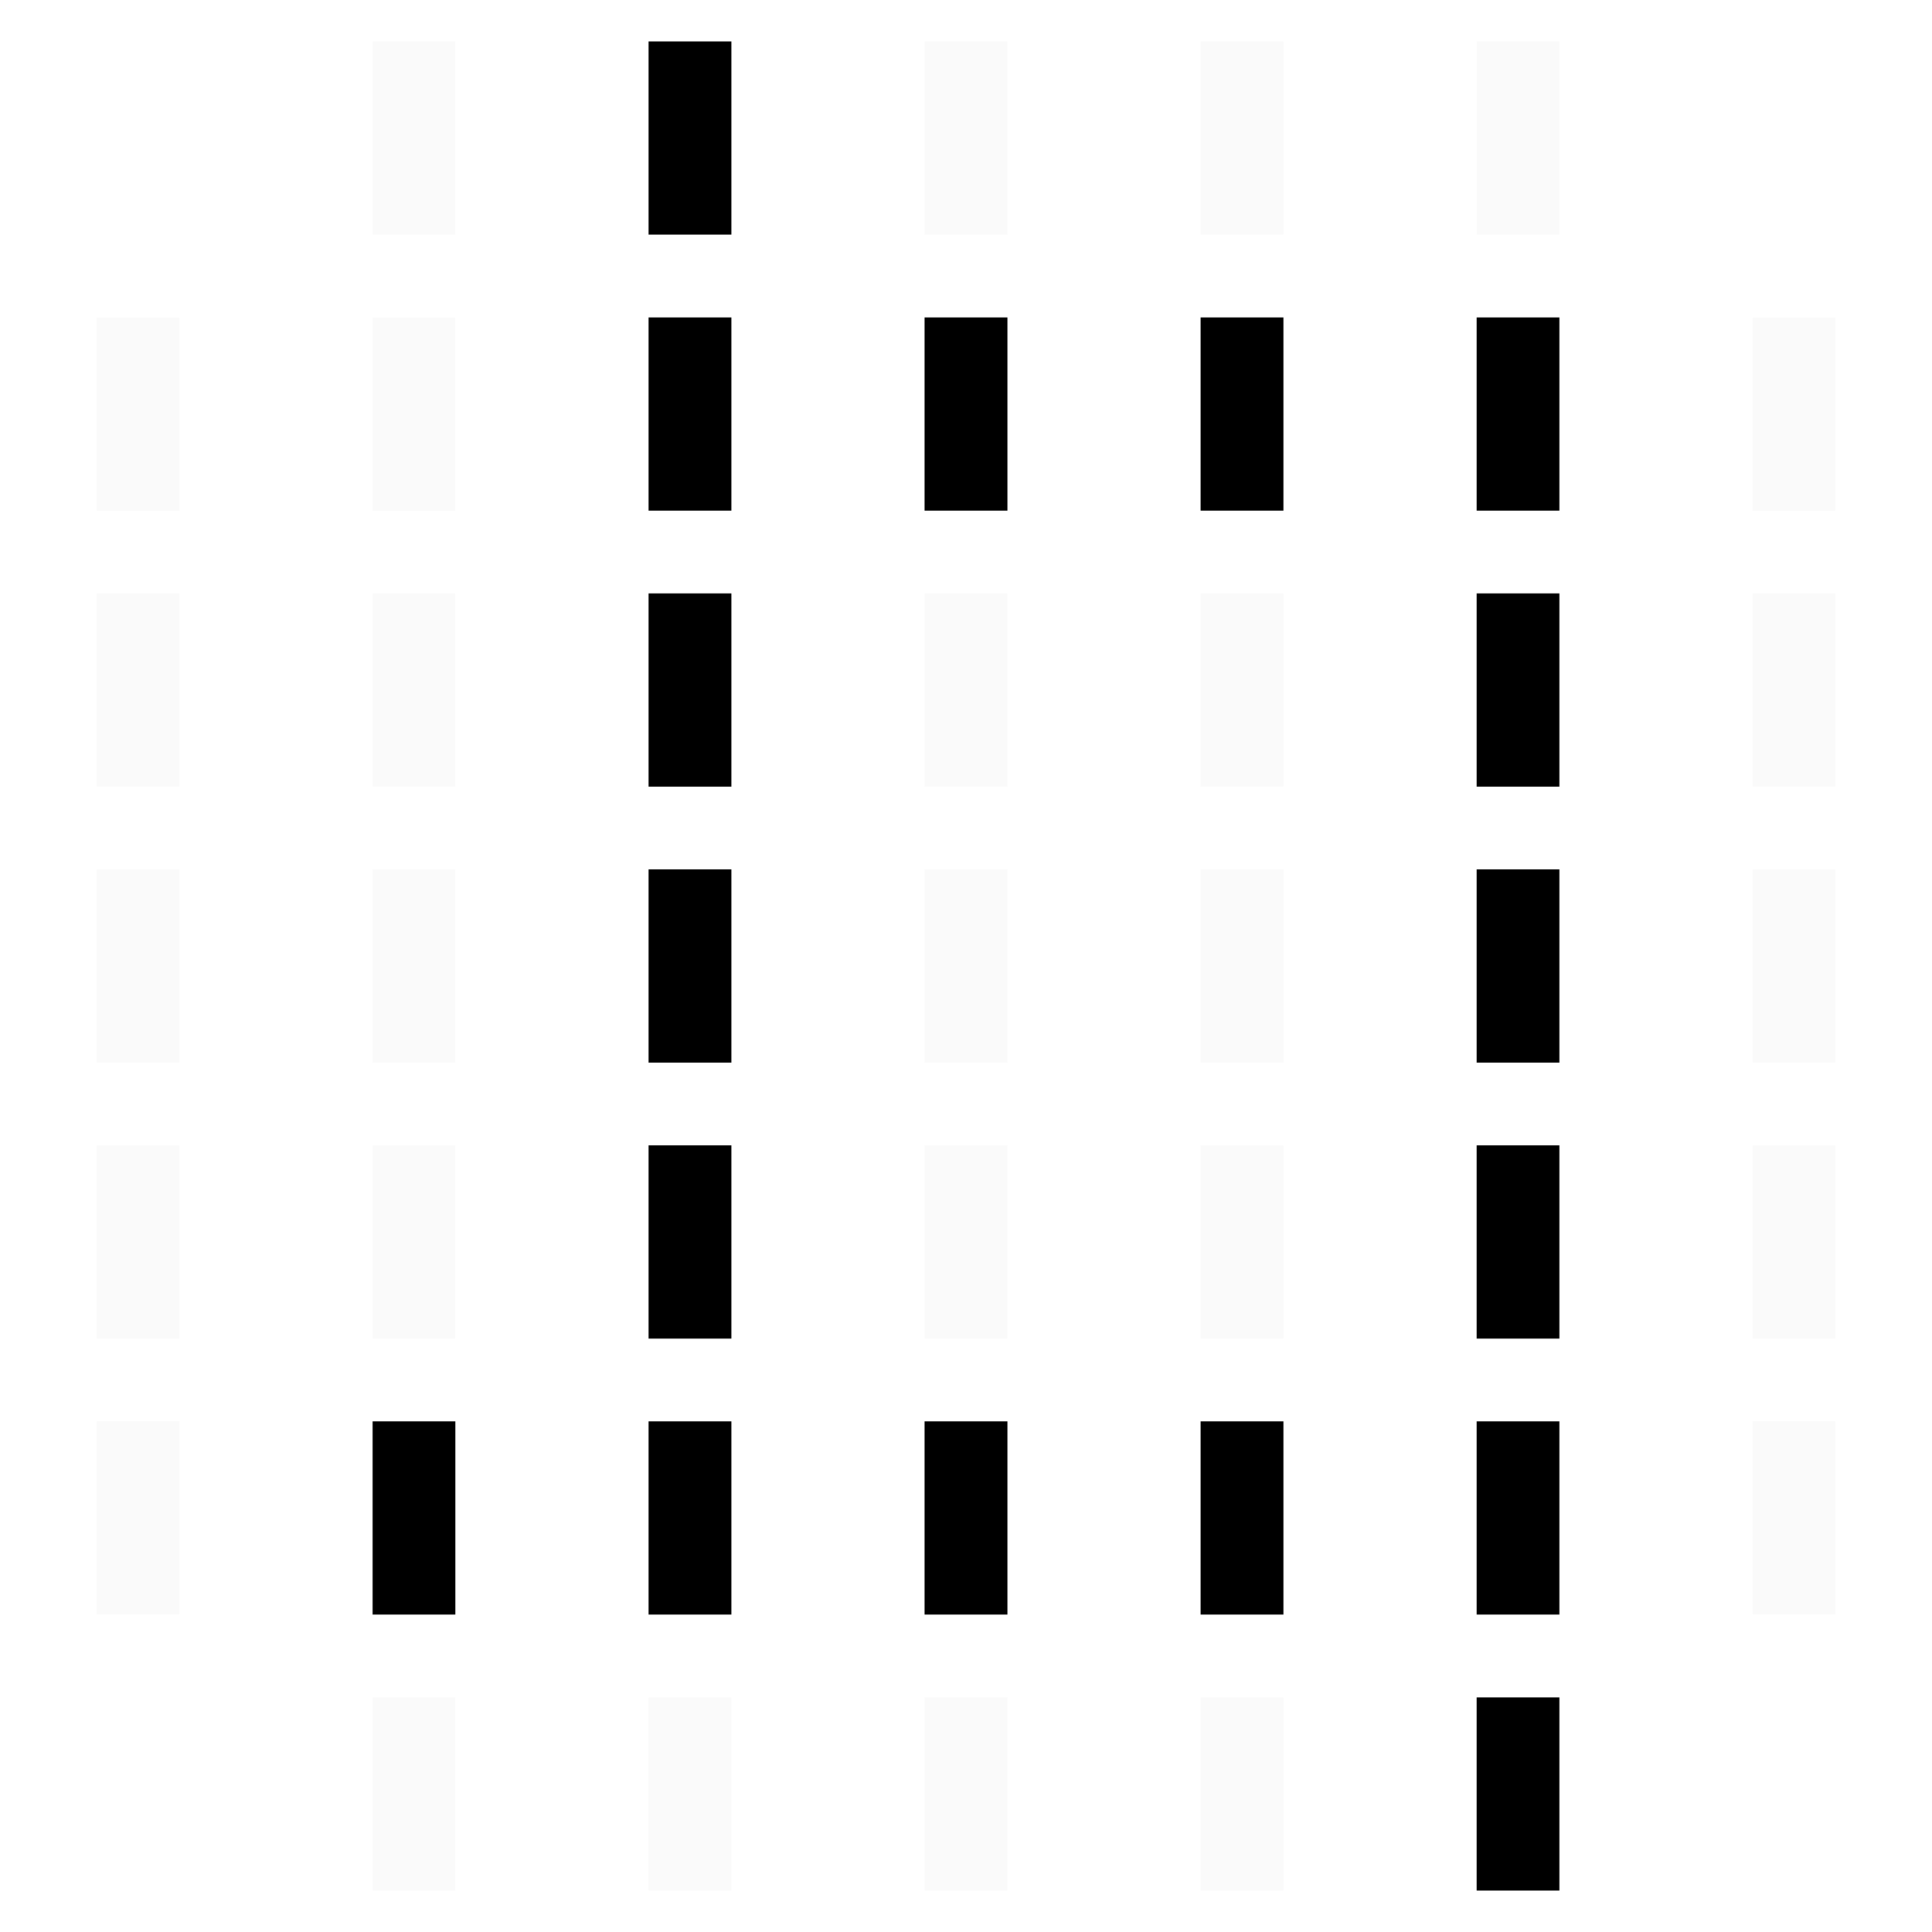
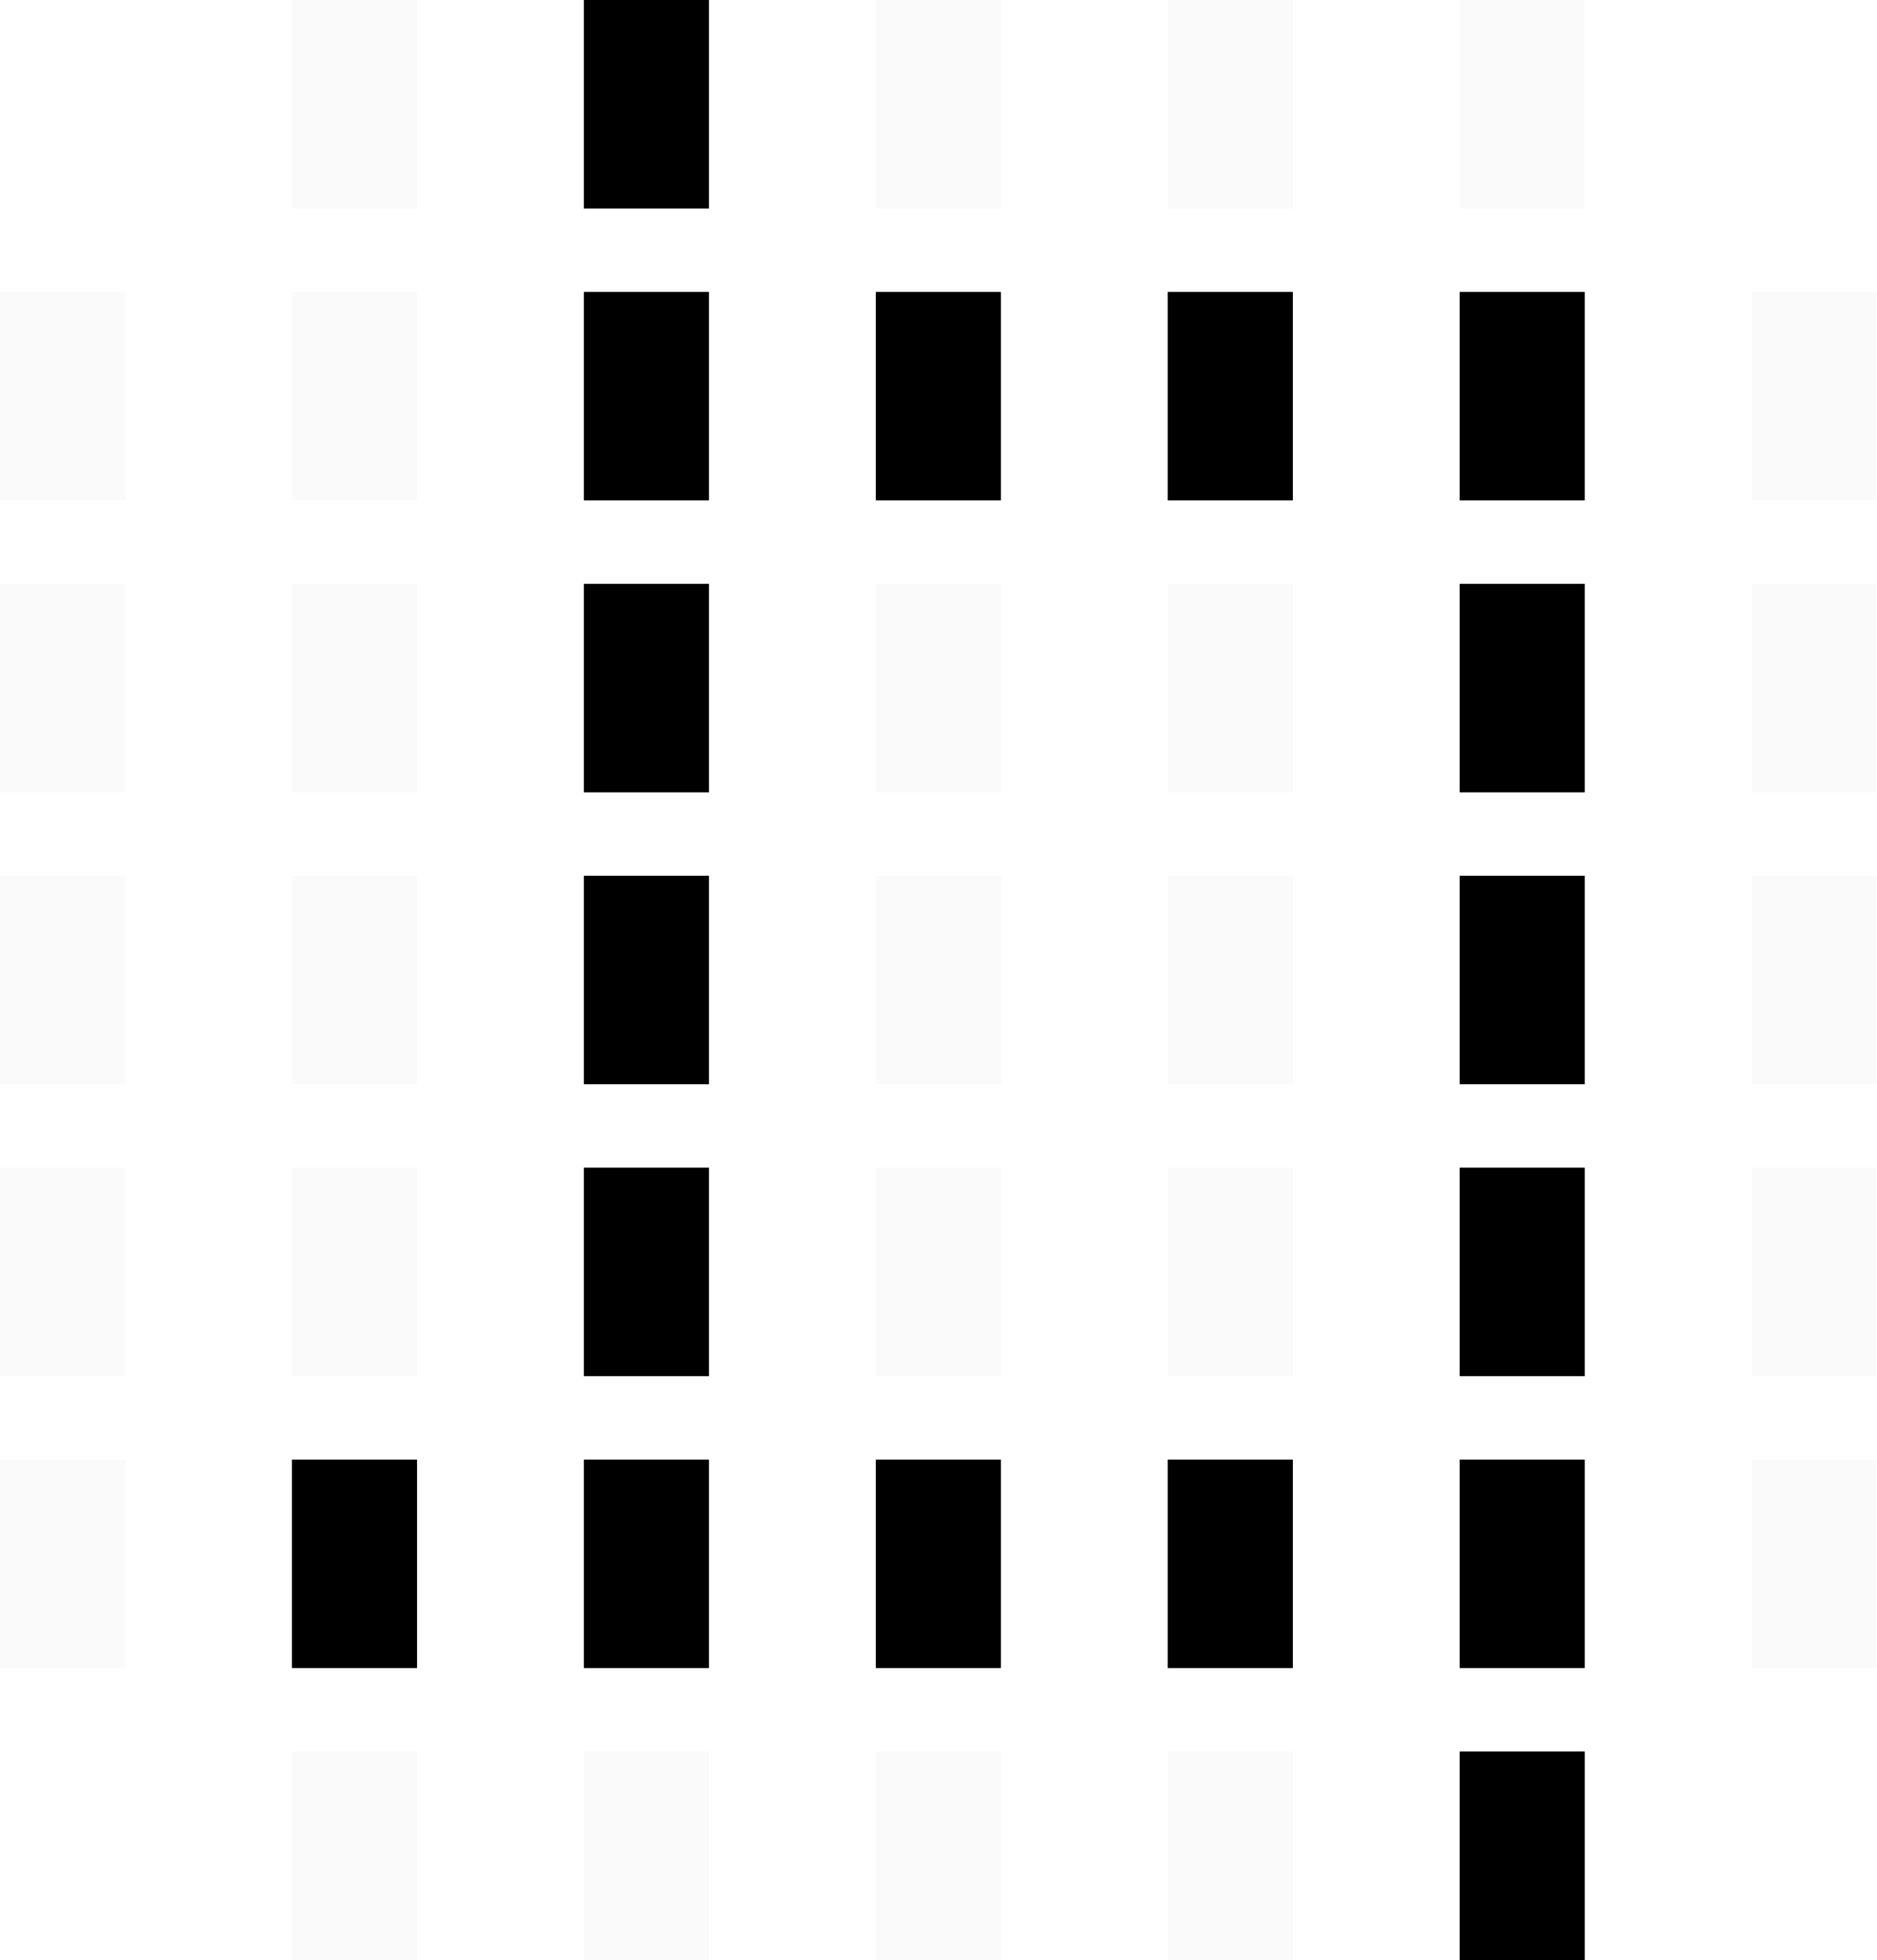
- <svg xmlns="http://www.w3.org/2000/svg" viewBox="0 0 70 70" width="70" height="70">
-   <rect x="13.5" y="1.5" width="3" height="7" fill="#cccccc" opacity="0.1" />
-   <rect x="23.5" y="1.5" width="3" height="7" fill="currentColor" />
-   <rect x="33.5" y="1.5" width="3" height="7" fill="#cccccc" opacity="0.1" />
-   <rect x="43.5" y="1.5" width="3" height="7" fill="#cccccc" opacity="0.1" />
-   <rect x="53.5" y="1.5" width="3" height="7" fill="#cccccc" opacity="0.1" />
-   <rect x="3.5" y="11.5" width="3" height="7" fill="#cccccc" opacity="0.1" />
-   <rect x="13.5" y="11.5" width="3" height="7" fill="#cccccc" opacity="0.1" />
-   <rect x="23.5" y="11.5" width="3" height="7" fill="currentColor" />
-   <rect x="33.5" y="11.5" width="3" height="7" fill="currentColor" />
-   <rect x="43.5" y="11.5" width="3" height="7" fill="currentColor" />
-   <rect x="53.5" y="11.5" width="3" height="7" fill="currentColor" />
-   <rect x="63.5" y="11.5" width="3" height="7" fill="#cccccc" opacity="0.1" />
-   <rect x="3.5" y="21.5" width="3" height="7" fill="#cccccc" opacity="0.1" />
-   <rect x="13.5" y="21.5" width="3" height="7" fill="#cccccc" opacity="0.1" />
-   <rect x="23.5" y="21.5" width="3" height="7" fill="currentColor" />
-   <rect x="33.5" y="21.5" width="3" height="7" fill="#cccccc" opacity="0.1" />
-   <rect x="43.5" y="21.5" width="3" height="7" fill="#cccccc" opacity="0.1" />
-   <rect x="53.5" y="21.5" width="3" height="7" fill="currentColor" />
-   <rect x="63.5" y="21.5" width="3" height="7" fill="#cccccc" opacity="0.1" />
-   <rect x="3.5" y="31.5" width="3" height="7" fill="#cccccc" opacity="0.1" />
-   <rect x="13.5" y="31.5" width="3" height="7" fill="#cccccc" opacity="0.1" />
-   <rect x="23.5" y="31.5" width="3" height="7" fill="currentColor" />
-   <rect x="33.5" y="31.5" width="3" height="7" fill="#cccccc" opacity="0.1" />
-   <rect x="43.5" y="31.5" width="3" height="7" fill="#cccccc" opacity="0.1" />
-   <rect x="53.5" y="31.5" width="3" height="7" fill="currentColor" />
-   <rect x="63.5" y="31.5" width="3" height="7" fill="#cccccc" opacity="0.1" />
-   <rect x="3.5" y="41.5" width="3" height="7" fill="#cccccc" opacity="0.1" />
-   <rect x="13.5" y="41.5" width="3" height="7" fill="#cccccc" opacity="0.1" />
-   <rect x="23.5" y="41.5" width="3" height="7" fill="currentColor" />
-   <rect x="33.5" y="41.5" width="3" height="7" fill="#cccccc" opacity="0.1" />
-   <rect x="43.5" y="41.5" width="3" height="7" fill="#cccccc" opacity="0.1" />
-   <rect x="53.5" y="41.5" width="3" height="7" fill="currentColor" />
-   <rect x="63.5" y="41.5" width="3" height="7" fill="#cccccc" opacity="0.1" />
-   <rect x="3.5" y="51.5" width="3" height="7" fill="#cccccc" opacity="0.1" />
-   <rect x="13.5" y="51.5" width="3" height="7" fill="currentColor" />
-   <rect x="23.5" y="51.5" width="3" height="7" fill="currentColor" />
-   <rect x="33.5" y="51.5" width="3" height="7" fill="currentColor" />
-   <rect x="43.5" y="51.5" width="3" height="7" fill="currentColor" />
-   <rect x="53.5" y="51.5" width="3" height="7" fill="currentColor" />
-   <rect x="63.5" y="51.5" width="3" height="7" fill="#cccccc" opacity="0.1" />
-   <rect x="13.5" y="61.5" width="3" height="7" fill="#cccccc" opacity="0.1" />
-   <rect x="23.5" y="61.5" width="3" height="7" fill="#cccccc" opacity="0.1" />
-   <rect x="33.5" y="61.5" width="3" height="7" fill="#cccccc" opacity="0.1" />
-   <rect x="43.5" y="61.5" width="3" height="7" fill="#cccccc" opacity="0.1" />
-   <rect x="53.5" y="61.5" width="3" height="7" fill="currentColor" />
+ <svg xmlns="http://www.w3.org/2000/svg" viewBox="0 0 45 47" width="45" height="47">
+   <rect x="7" y="0" width="3" height="5" fill="#cccccc" opacity="0.1" />
+   <rect x="14" y="0" width="3" height="5" fill="currentColor" />
+   <rect x="21" y="0" width="3" height="5" fill="#cccccc" opacity="0.1" />
+   <rect x="28" y="0" width="3" height="5" fill="#cccccc" opacity="0.1" />
+   <rect x="35" y="0" width="3" height="5" fill="#cccccc" opacity="0.1" />
+   <rect x="0" y="7" width="3" height="5" fill="#cccccc" opacity="0.1" />
+   <rect x="7" y="7" width="3" height="5" fill="#cccccc" opacity="0.1" />
+   <rect x="14" y="7" width="3" height="5" fill="currentColor" />
+   <rect x="21" y="7" width="3" height="5" fill="currentColor" />
+   <rect x="28" y="7" width="3" height="5" fill="currentColor" />
+   <rect x="35" y="7" width="3" height="5" fill="currentColor" />
+   <rect x="42" y="7" width="3" height="5" fill="#cccccc" opacity="0.1" />
+   <rect x="0" y="14" width="3" height="5" fill="#cccccc" opacity="0.1" />
+   <rect x="7" y="14" width="3" height="5" fill="#cccccc" opacity="0.1" />
+   <rect x="14" y="14" width="3" height="5" fill="currentColor" />
+   <rect x="21" y="14" width="3" height="5" fill="#cccccc" opacity="0.1" />
+   <rect x="28" y="14" width="3" height="5" fill="#cccccc" opacity="0.1" />
+   <rect x="35" y="14" width="3" height="5" fill="currentColor" />
+   <rect x="42" y="14" width="3" height="5" fill="#cccccc" opacity="0.1" />
+   <rect x="0" y="21" width="3" height="5" fill="#cccccc" opacity="0.1" />
+   <rect x="7" y="21" width="3" height="5" fill="#cccccc" opacity="0.1" />
+   <rect x="14" y="21" width="3" height="5" fill="currentColor" />
+   <rect x="21" y="21" width="3" height="5" fill="#cccccc" opacity="0.1" />
+   <rect x="28" y="21" width="3" height="5" fill="#cccccc" opacity="0.1" />
+   <rect x="35" y="21" width="3" height="5" fill="currentColor" />
+   <rect x="42" y="21" width="3" height="5" fill="#cccccc" opacity="0.1" />
+   <rect x="0" y="28" width="3" height="5" fill="#cccccc" opacity="0.1" />
+   <rect x="7" y="28" width="3" height="5" fill="#cccccc" opacity="0.1" />
+   <rect x="14" y="28" width="3" height="5" fill="currentColor" />
+   <rect x="21" y="28" width="3" height="5" fill="#cccccc" opacity="0.1" />
+   <rect x="28" y="28" width="3" height="5" fill="#cccccc" opacity="0.1" />
+   <rect x="35" y="28" width="3" height="5" fill="currentColor" />
+   <rect x="42" y="28" width="3" height="5" fill="#cccccc" opacity="0.1" />
+   <rect x="0" y="35" width="3" height="5" fill="#cccccc" opacity="0.1" />
+   <rect x="7" y="35" width="3" height="5" fill="currentColor" />
+   <rect x="14" y="35" width="3" height="5" fill="currentColor" />
+   <rect x="21" y="35" width="3" height="5" fill="currentColor" />
+   <rect x="28" y="35" width="3" height="5" fill="currentColor" />
+   <rect x="35" y="35" width="3" height="5" fill="currentColor" />
+   <rect x="42" y="35" width="3" height="5" fill="#cccccc" opacity="0.1" />
+   <rect x="7" y="42" width="3" height="5" fill="#cccccc" opacity="0.1" />
+   <rect x="14" y="42" width="3" height="5" fill="#cccccc" opacity="0.1" />
+   <rect x="21" y="42" width="3" height="5" fill="#cccccc" opacity="0.1" />
+   <rect x="28" y="42" width="3" height="5" fill="#cccccc" opacity="0.1" />
+   <rect x="35" y="42" width="3" height="5" fill="currentColor" />
</svg>
